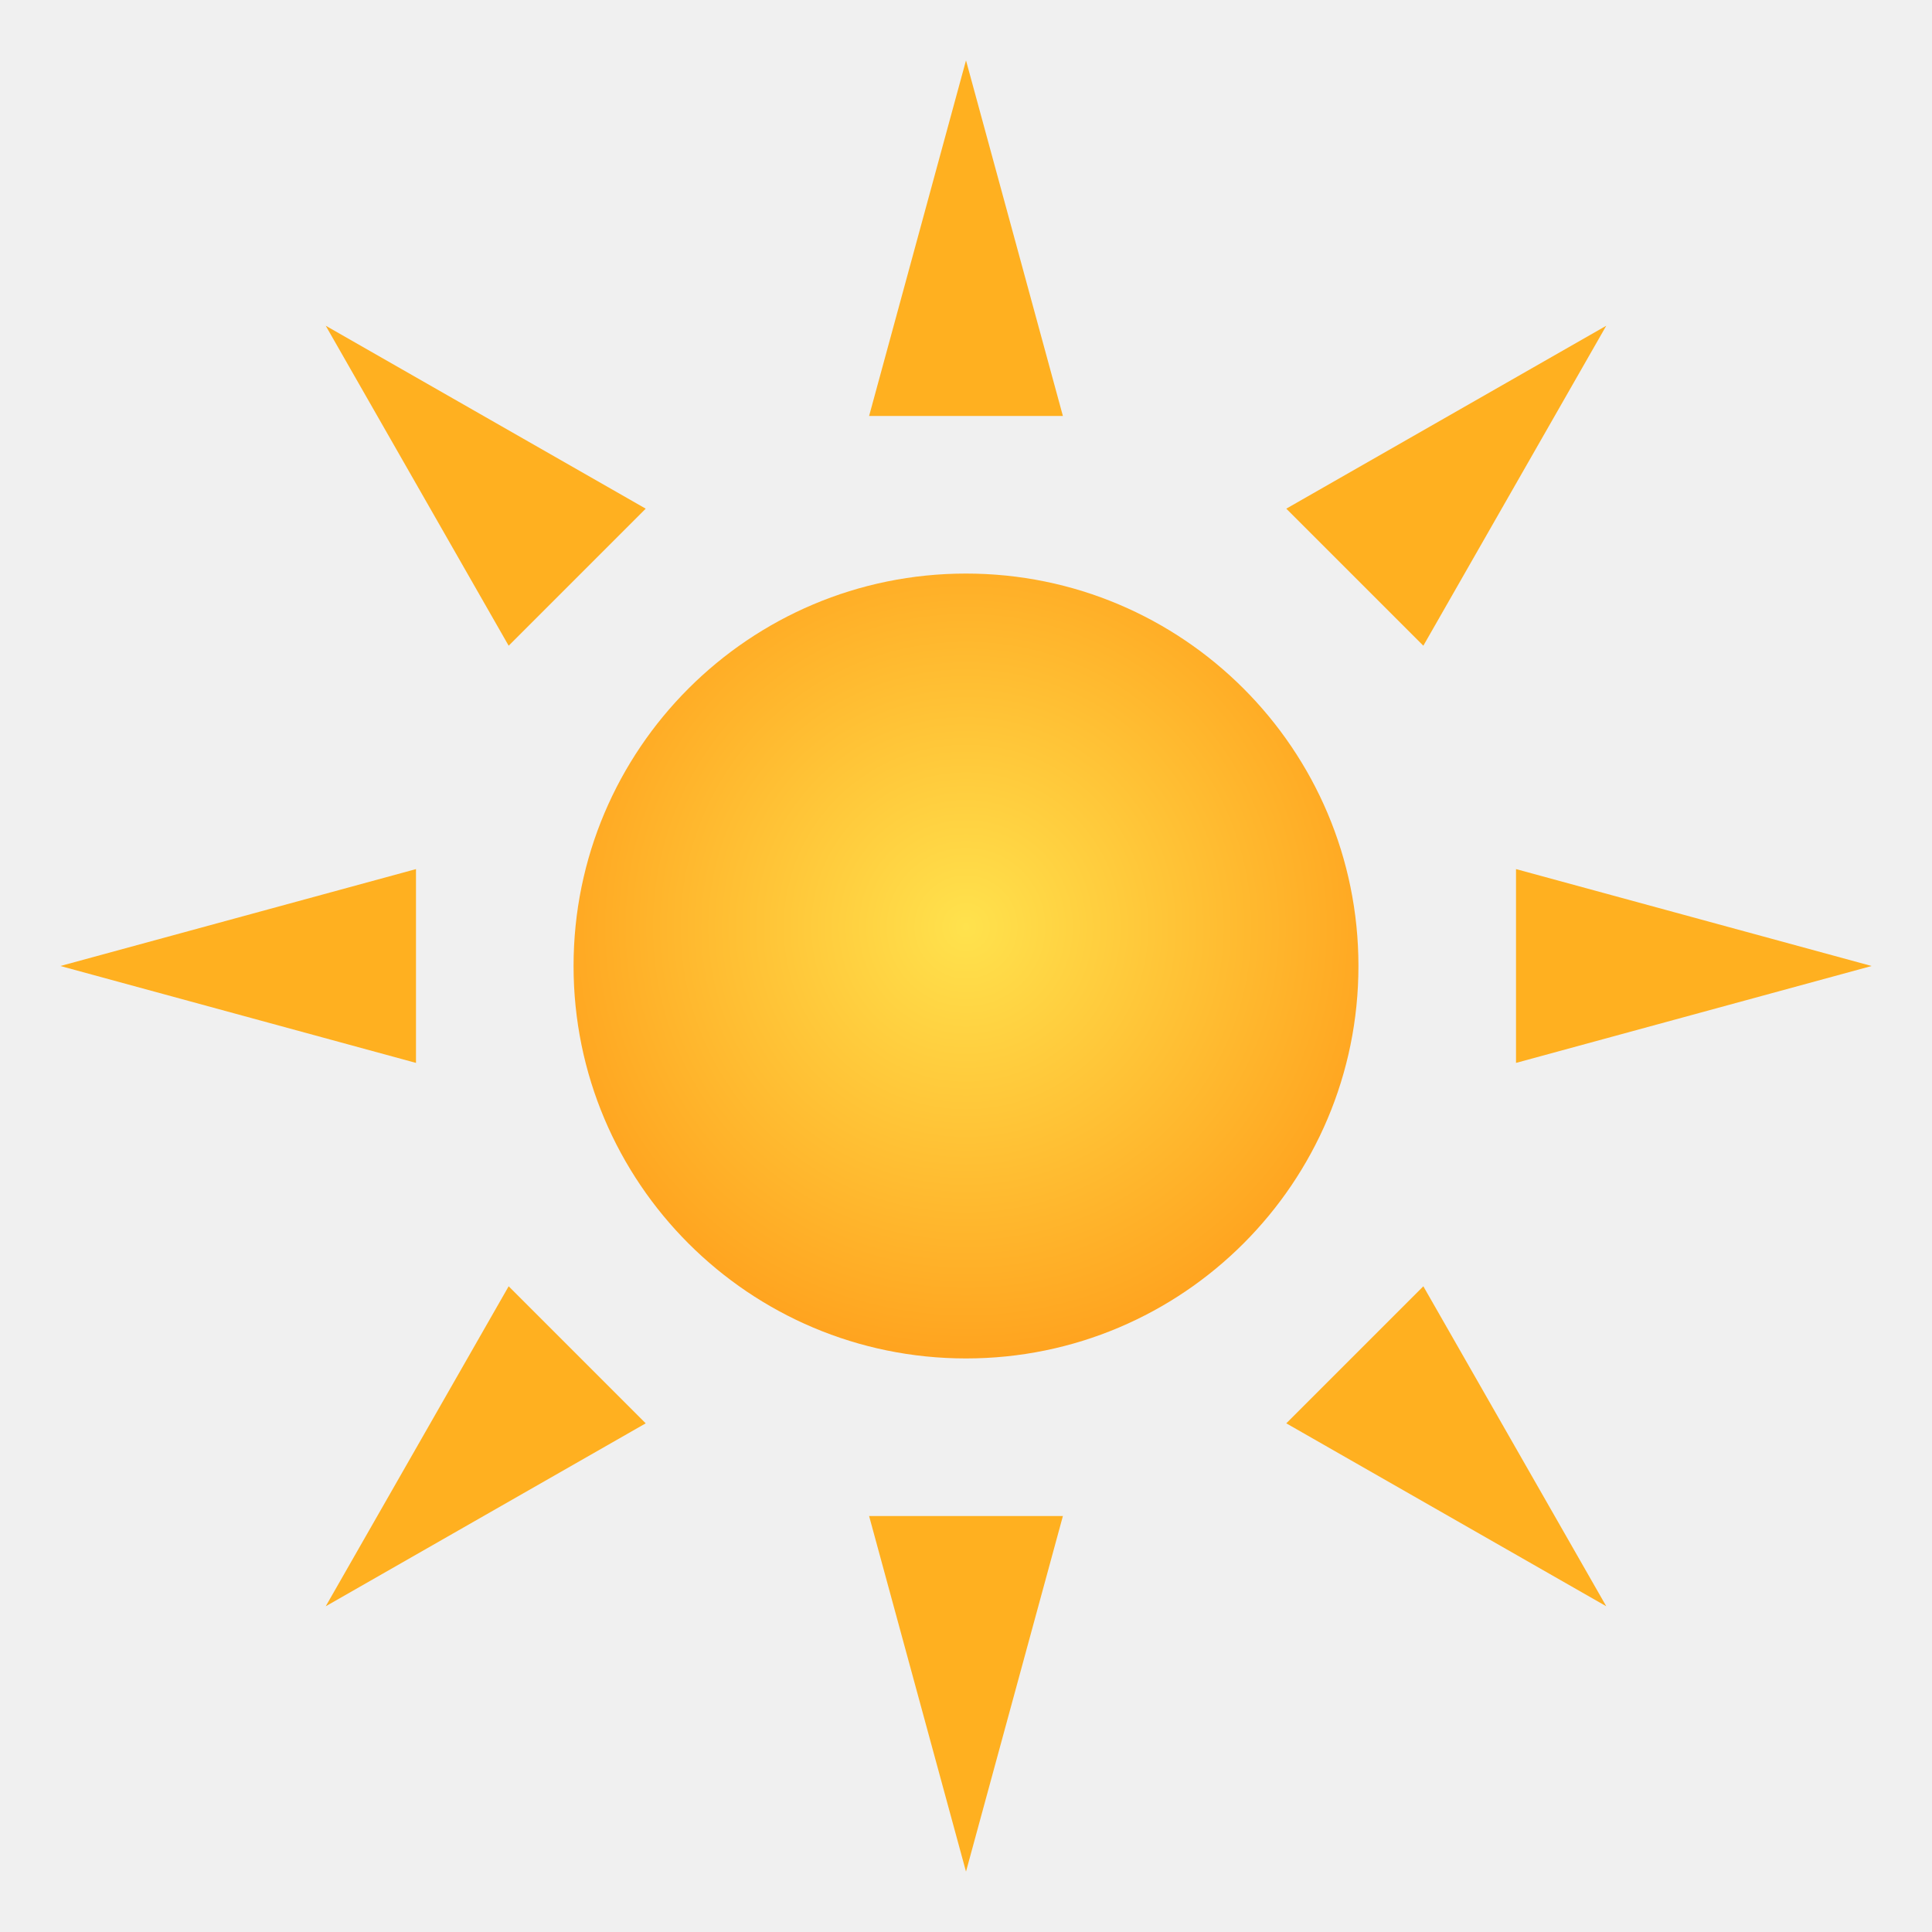
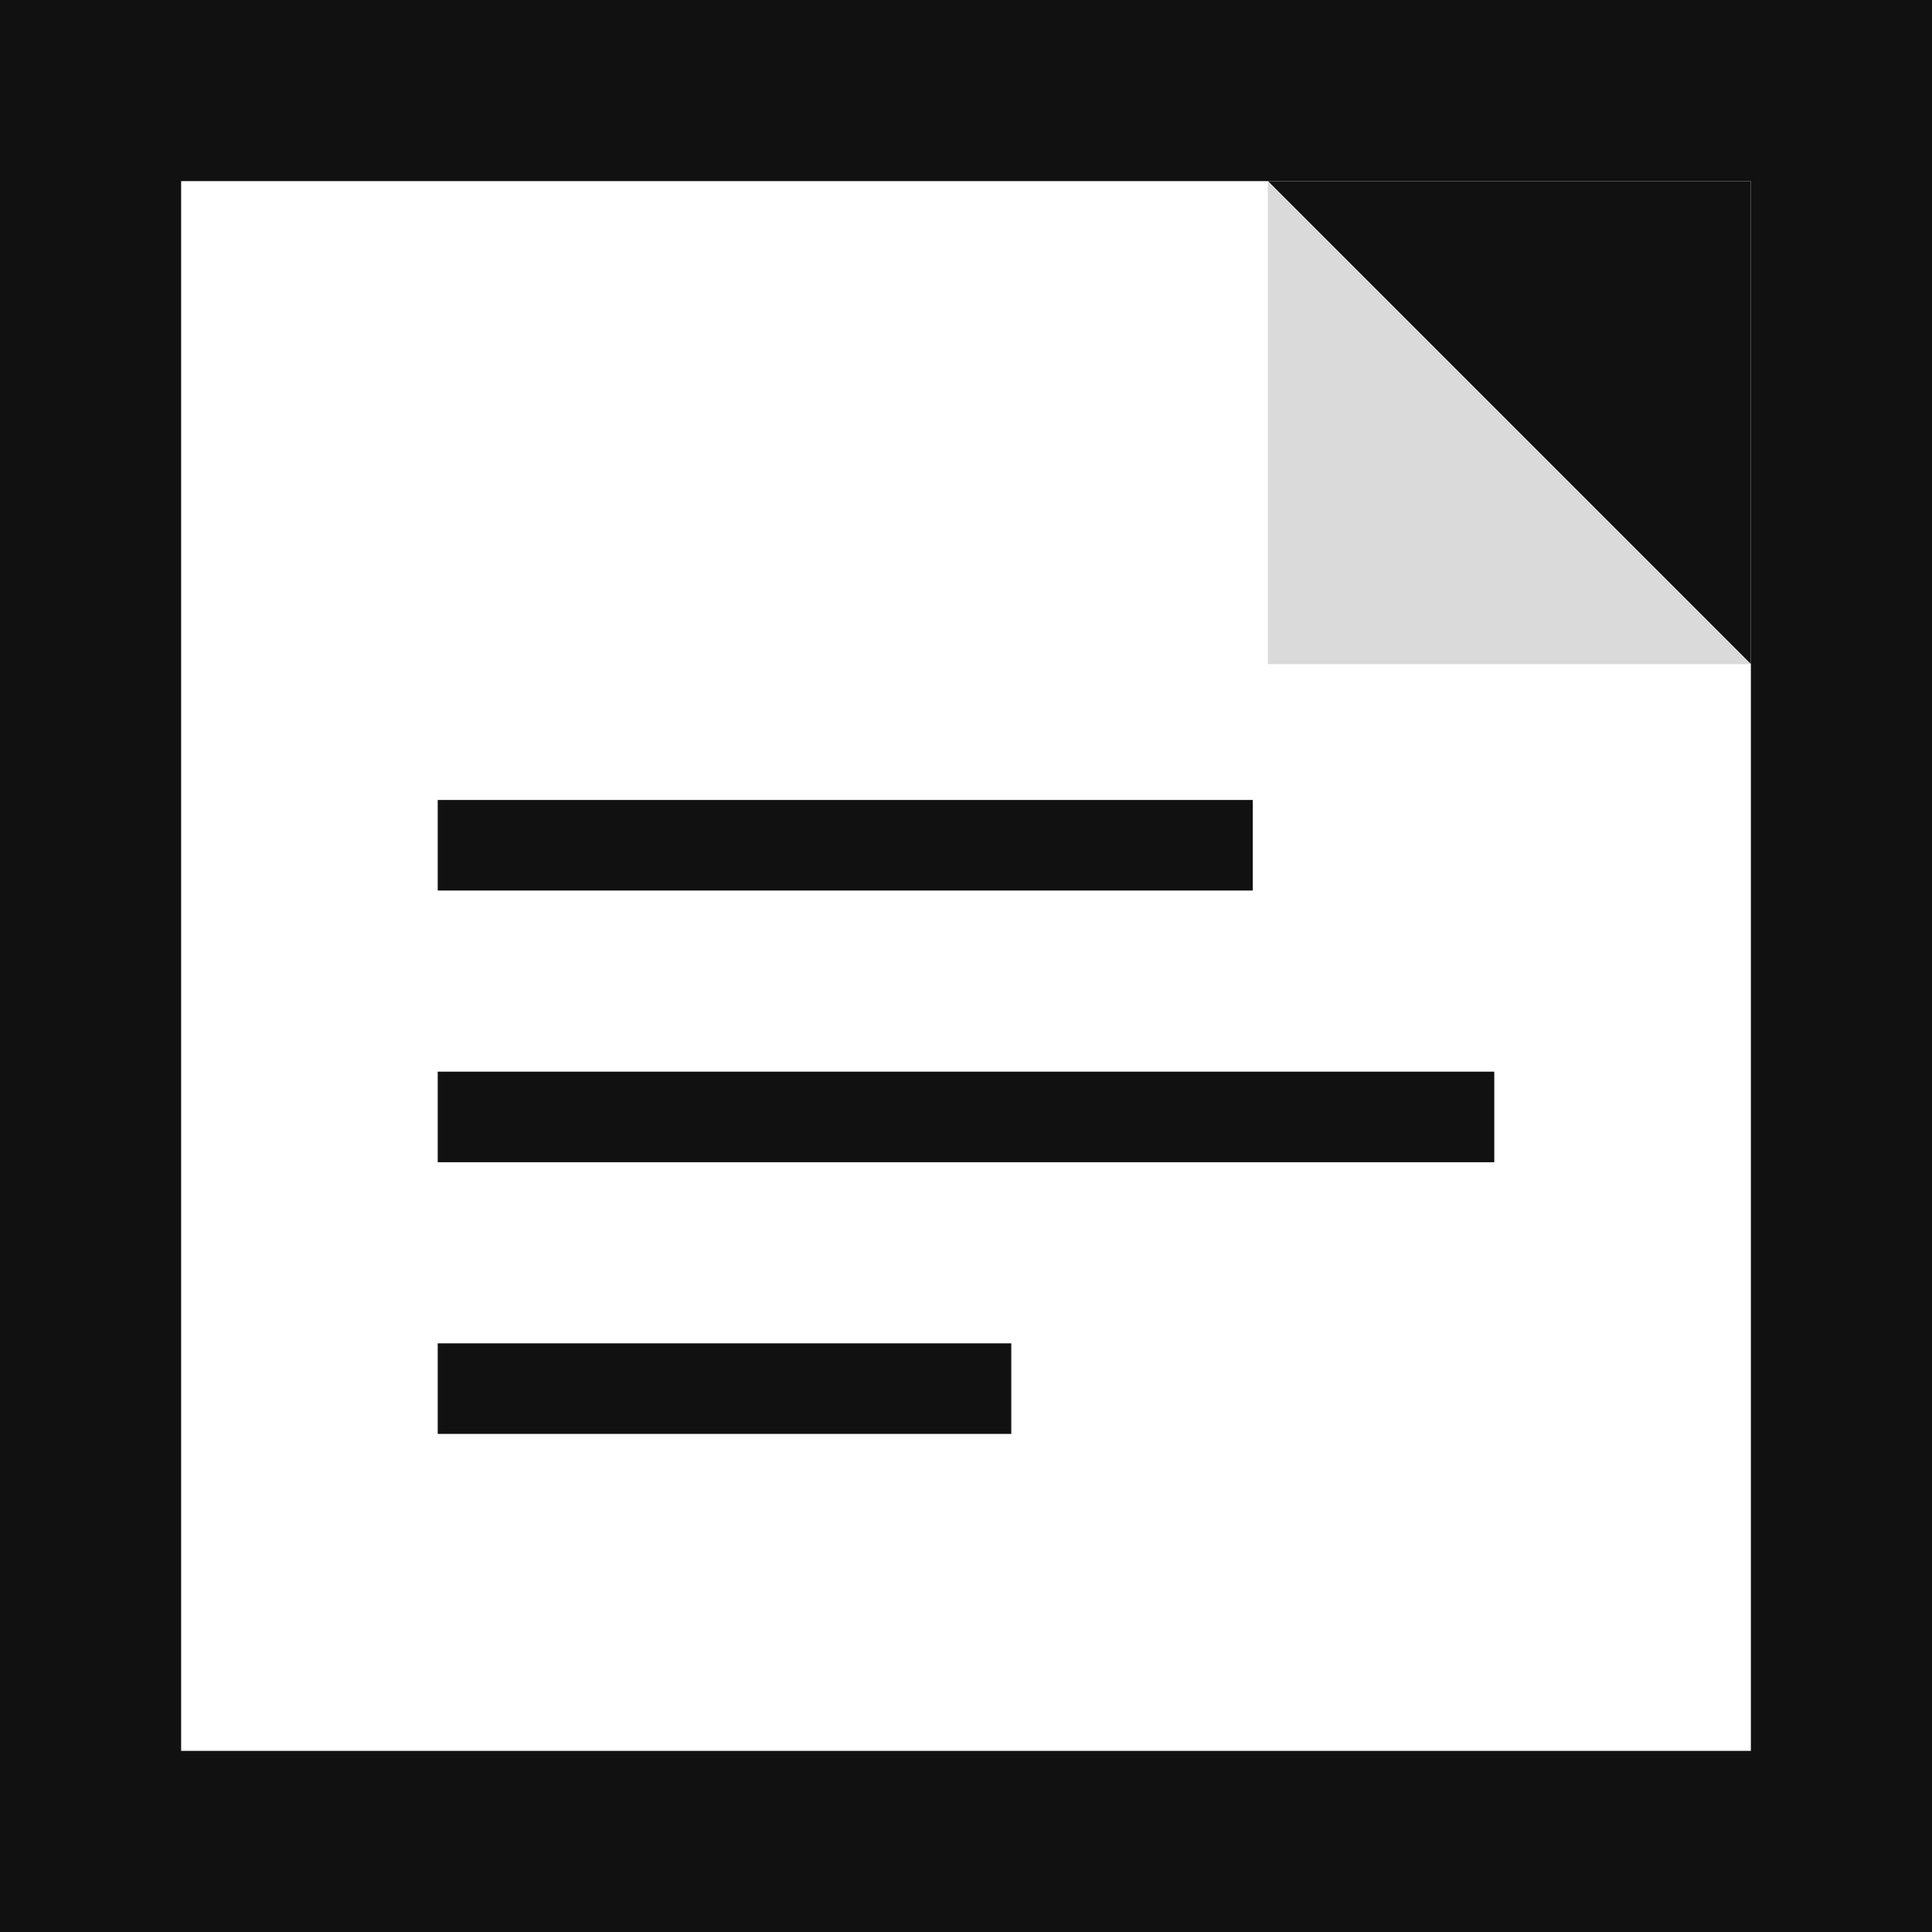
<svg xmlns="http://www.w3.org/2000/svg" viewBox="0 0 64 64" width="64" height="64">
-   <defs>
-     <radialGradient id="core" cx="50%" cy="45%" r="60%">
-       <stop offset="0%" stop-color="#FFE24D" />
-       <stop offset="100%" stop-color="#FF9E1B" />
-     </radialGradient>
-   </defs>
-   <g fill="#FFB020">
-     <polygon points="50.22,28.79 62.00,32.00 50.22,35.21" />
-     <polygon points="47.15,42.61 53.21,53.21 42.61,47.15" />
-     <polygon points="35.21,50.22 32.00,62.00 28.79,50.22" />
-     <polygon points="21.39,47.15 10.79,53.21 16.85,42.61" />
-     <polygon points="13.78,35.21 2.00,32.00 13.78,28.79" />
-     <polygon points="16.85,21.39 10.79,10.79 21.39,16.85" />
-     <polygon points="28.79,13.78 32.00,2.00 35.21,13.78" />
-     <polygon points="42.61,16.85 53.21,10.79 47.15,21.39" />
-   </g>
-   <circle cx="32" cy="32" r="13.0" fill="url(#core)" />
+   <rect width="64" height="64" fill="#111111" />
+   <rect x="6" y="6" width="52" height="52" fill="#FFFFFF" />
+   <path d="M42 6 L58 6 L58 22 Z" fill="#111111" />
+   <path d="M42 6 L58 22 L42 22 Z" fill="#DADADA" />
+   <line x1="16" y1="28" x2="40" y2="28" stroke="#111111" stroke-width="3" stroke-linecap="square" />
+   <line x1="16" y1="37" x2="48" y2="37" stroke="#111111" stroke-width="3" stroke-linecap="square" />
+   <line x1="16" y1="46" x2="32" y2="46" stroke="#111111" stroke-width="3" stroke-linecap="square" />
</svg>
